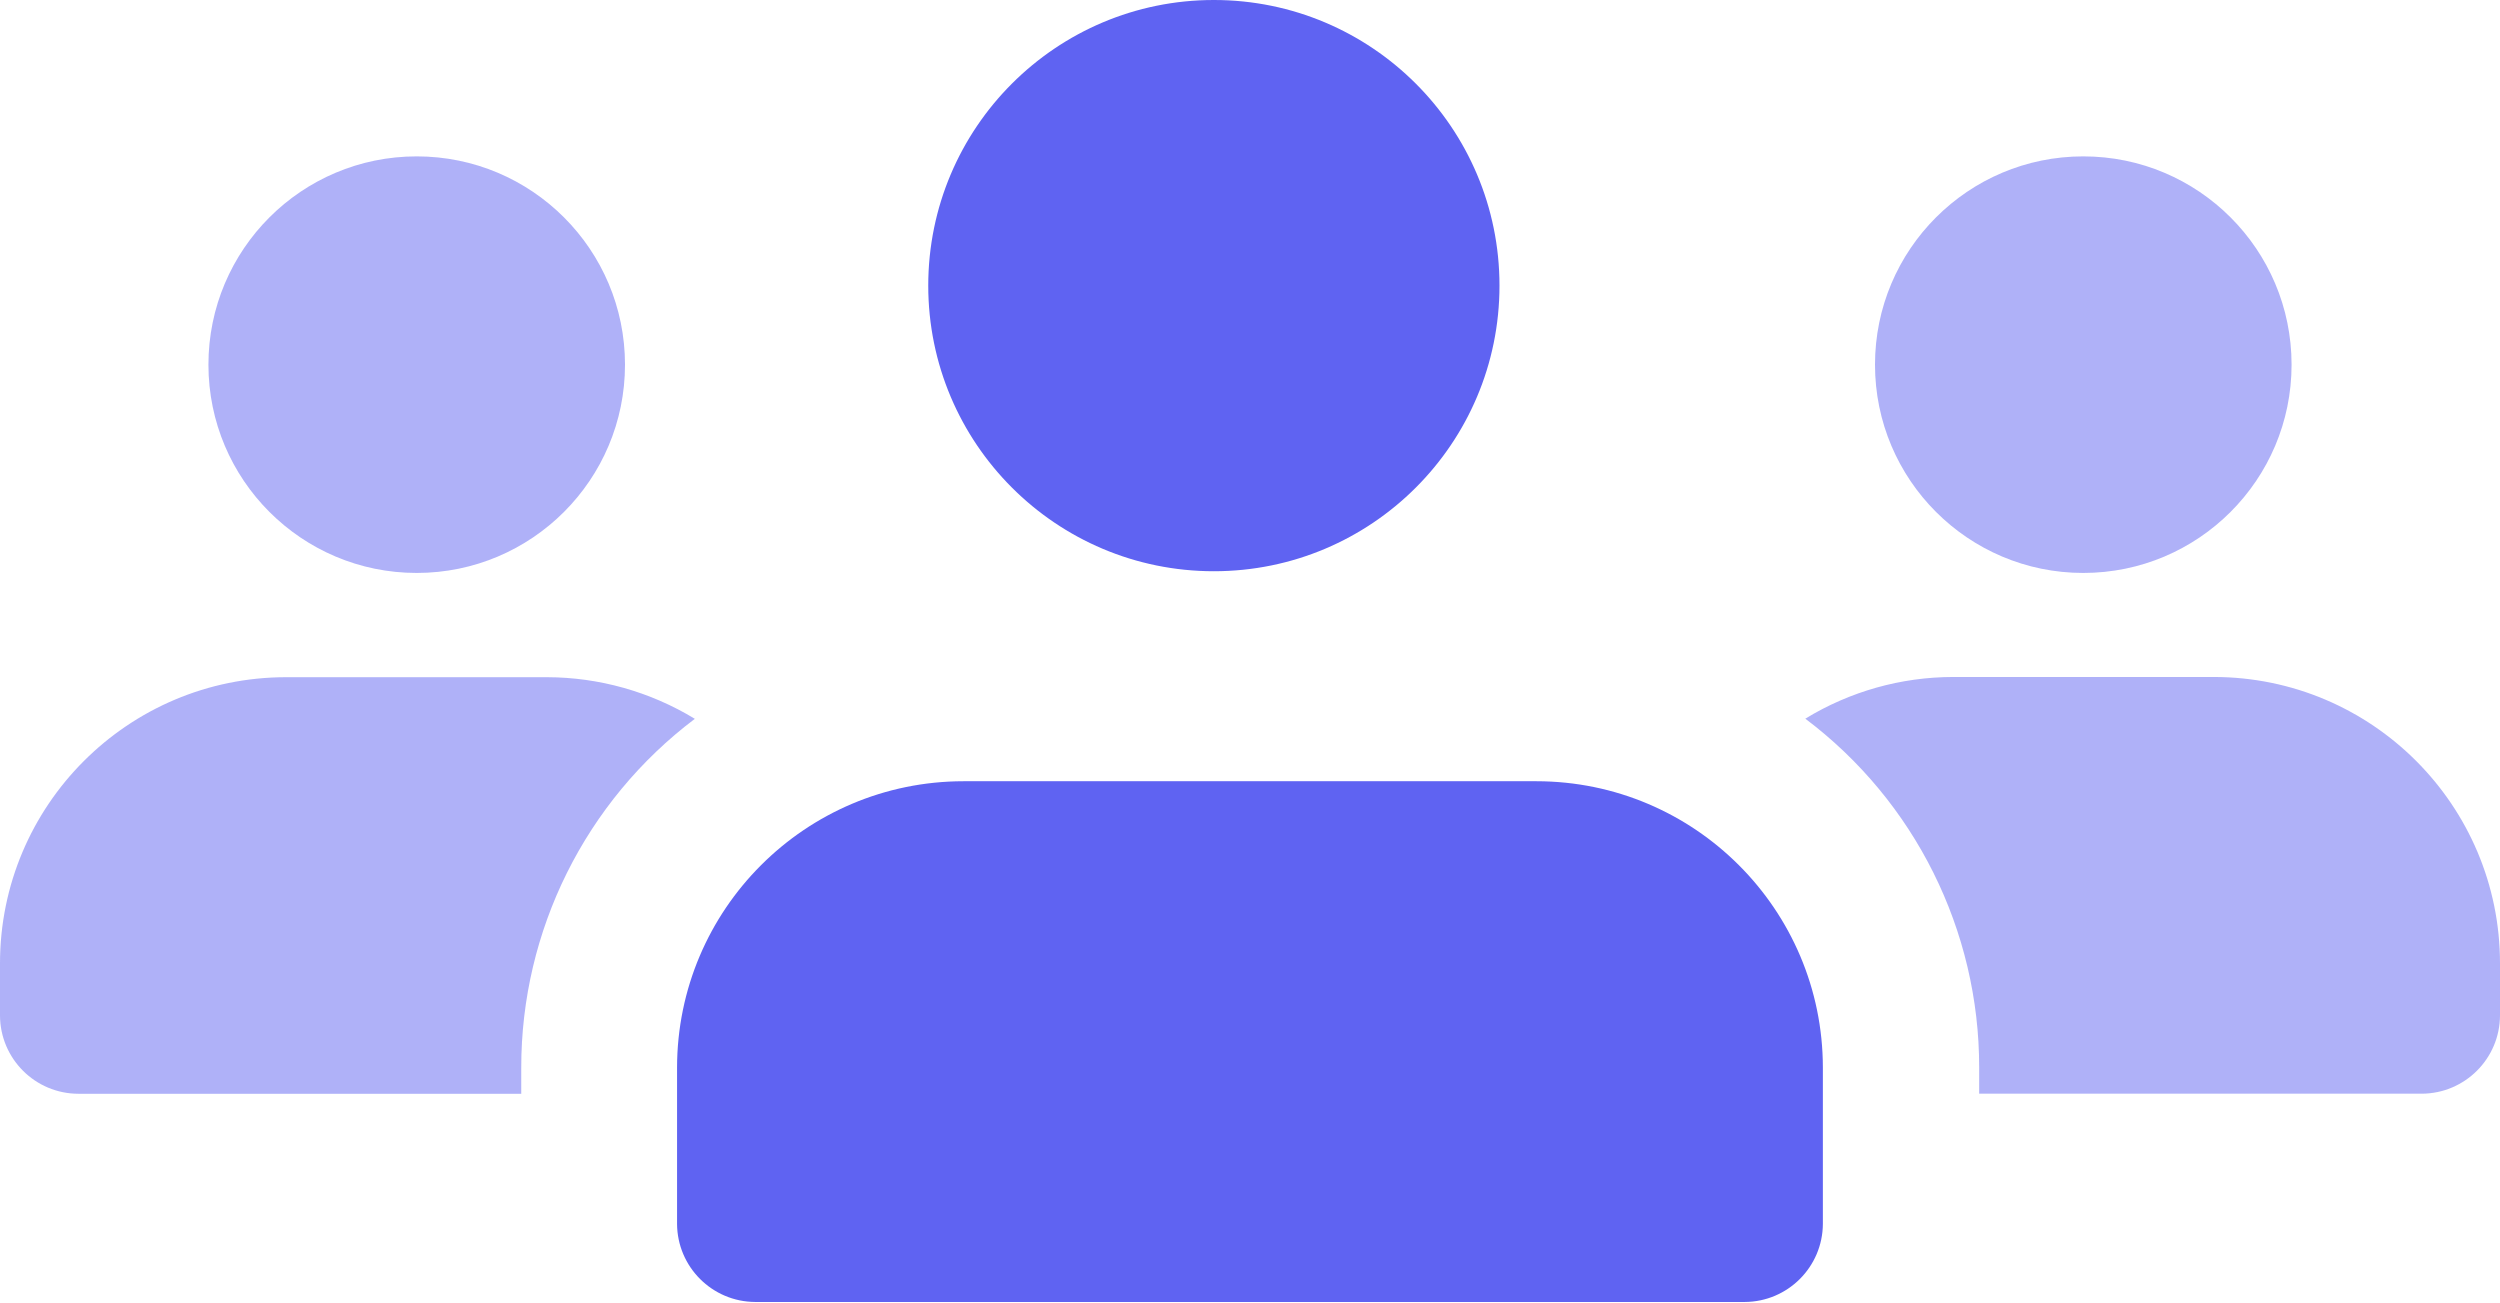
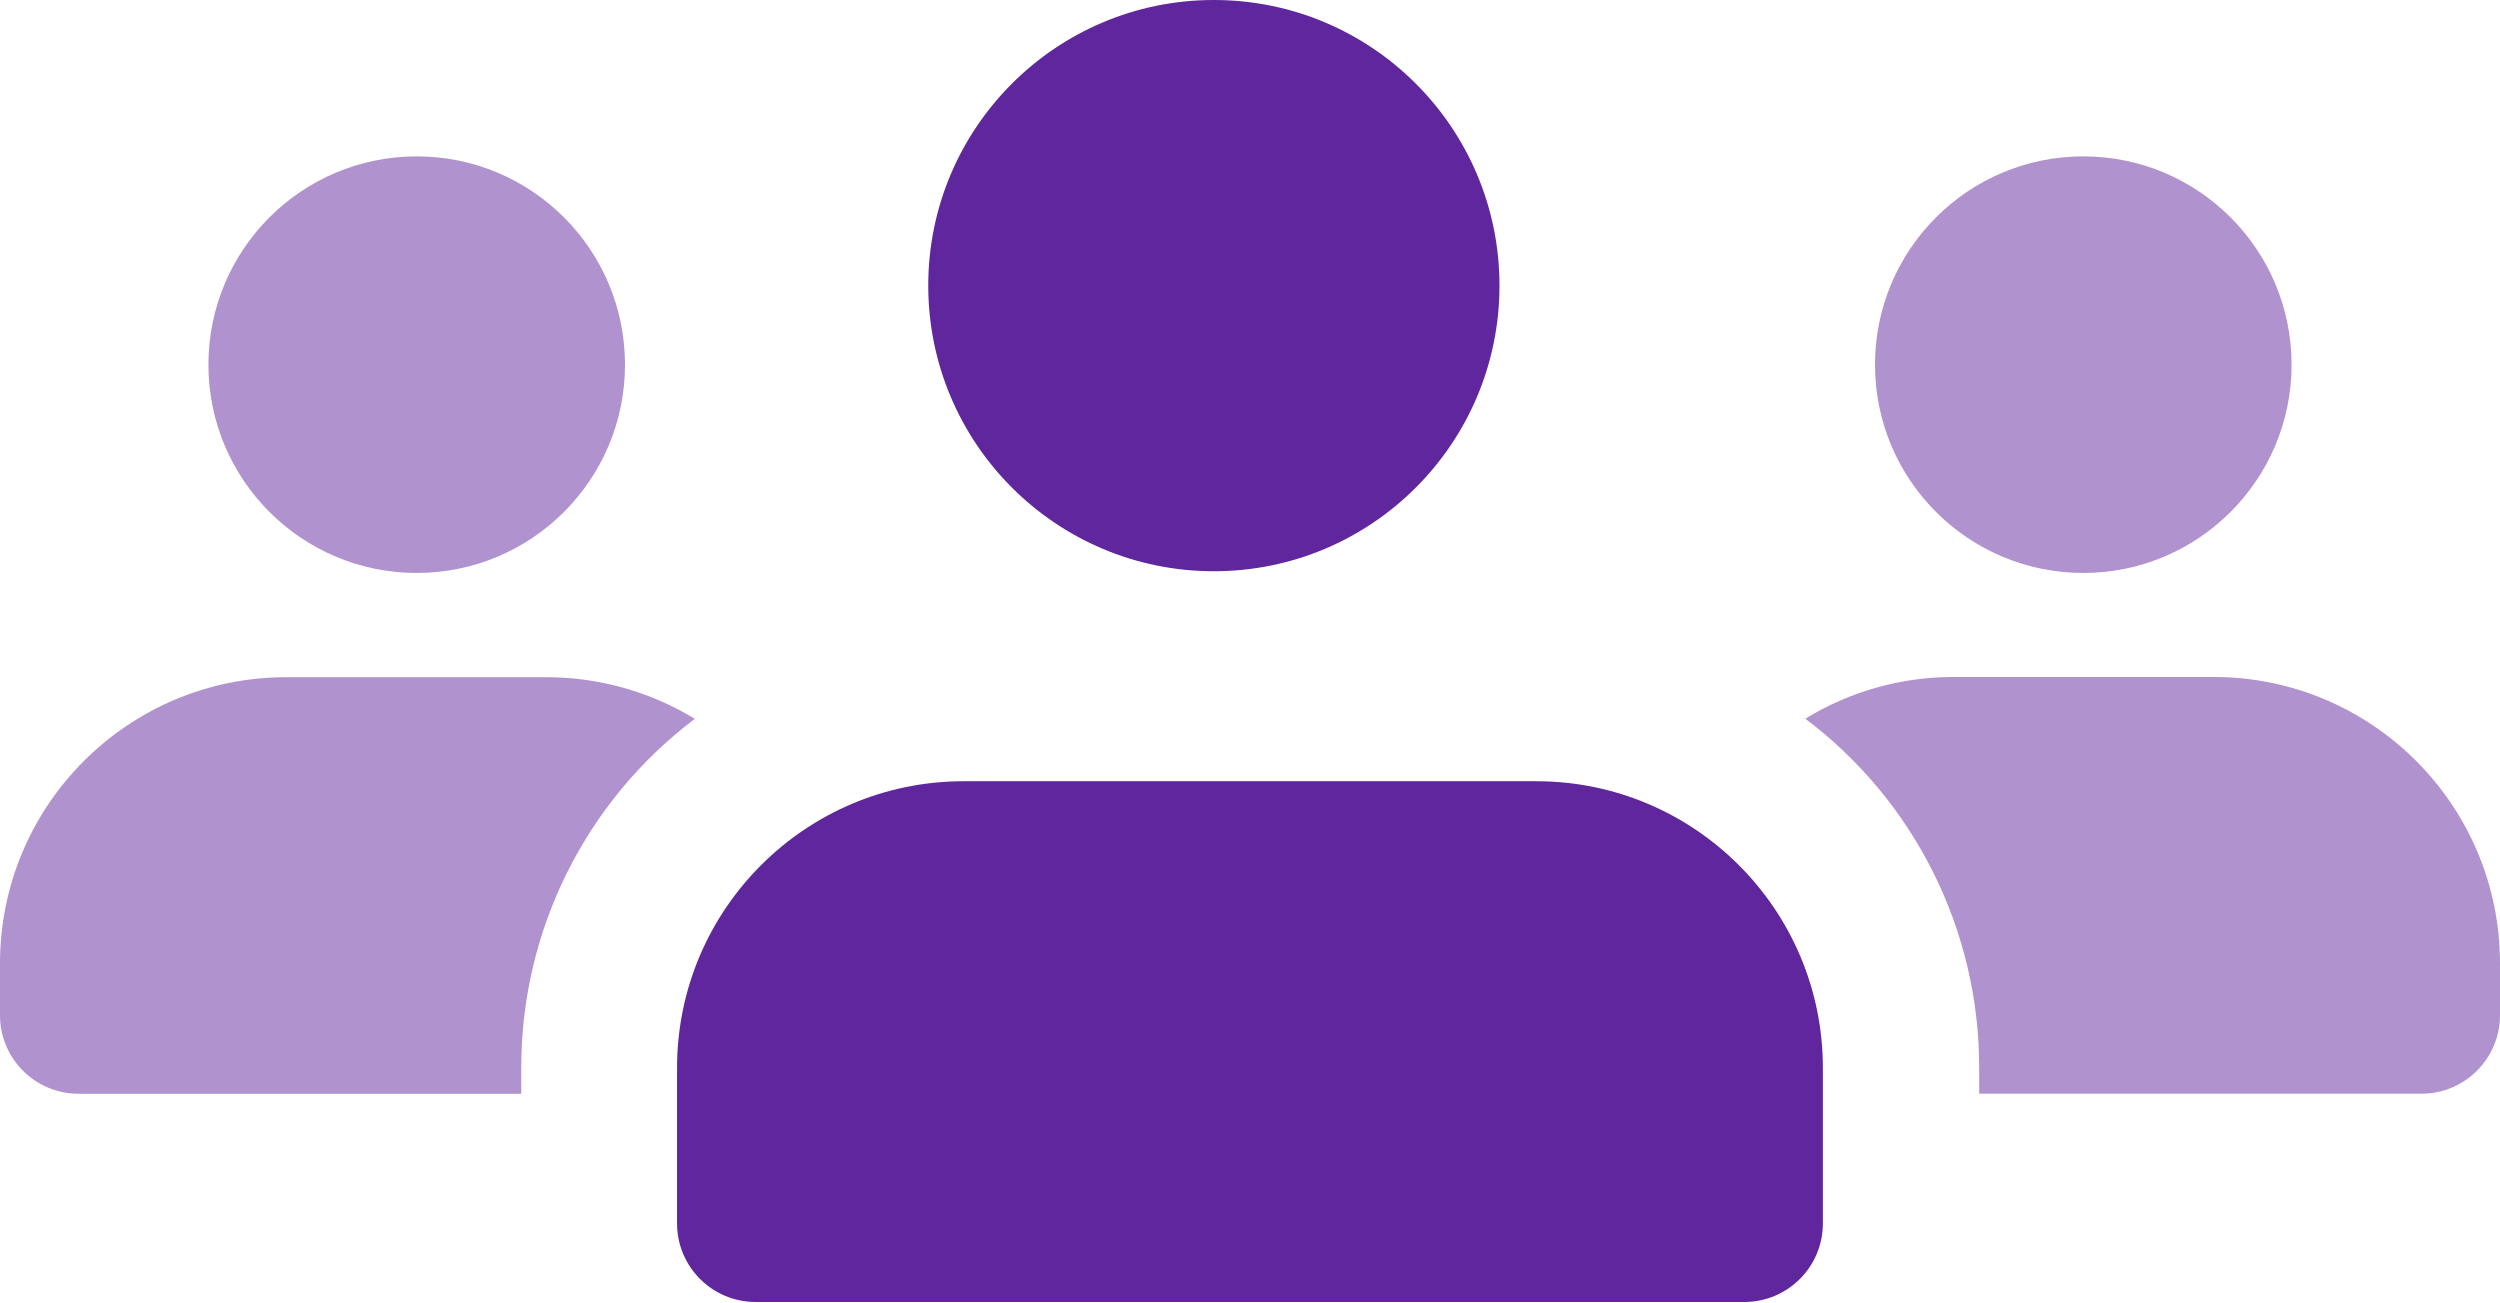
<svg xmlns="http://www.w3.org/2000/svg" width="35.012" height="18.235" viewBox="0 0 35.012 18.235">
  <g id="user" transform="translate(-8 -12.583)">
    <g id="Group_1111" data-name="Group 1111" transform="translate(8 14.773)">
-       <circle id="Ellipse_46" data-name="Ellipse 46" cx="2.917" cy="2.917" r="2.917" transform="translate(2.919)" fill="#5f63f2" opacity="0.5" />
-       <path id="Path_1020" data-name="Path 1020" d="M17.731,17.5A6.115,6.115,0,0,0,15.3,22.386v.365h-6.2A1.1,1.1,0,0,1,8,21.657v-.729a4.009,4.009,0,0,1,4.011-4.011h3.648A4,4,0,0,1,17.731,17.5Z" transform="translate(-8 -9.623)" fill="#5f63f2" opacity="0.5" />
-       <circle id="Ellipse_47" data-name="Ellipse 47" cx="2.917" cy="2.917" r="2.917" transform="translate(26.259)" fill="#5f63f2" opacity="0.5" />
-       <path id="Path_1021" data-name="Path 1021" d="M29.283,20.929v.729a1.1,1.1,0,0,1-1.094,1.094h-6.2v-.365A6.112,6.112,0,0,0,19.554,17.5a3.978,3.978,0,0,1,2.072-.584h3.648A4.012,4.012,0,0,1,29.283,20.929Z" transform="translate(5.729 -9.625)" fill="#5f63f2" opacity="0.5" />
+       <circle id="Ellipse_46" data-name="Ellipse 46" cx="2.917" cy="2.917" r="2.917" transform="translate(2.919)" fill="#60269E" opacity="0.5" />
+       <path id="Path_1020" data-name="Path 1020" d="M17.731,17.5A6.115,6.115,0,0,0,15.3,22.386v.365h-6.2A1.1,1.1,0,0,1,8,21.657v-.729a4.009,4.009,0,0,1,4.011-4.011h3.648A4,4,0,0,1,17.731,17.5Z" transform="translate(-8 -9.623)" fill="#60269E" opacity="0.5" />
+       <circle id="Ellipse_47" data-name="Ellipse 47" cx="2.917" cy="2.917" r="2.917" transform="translate(26.259)" fill="#60269E" opacity="0.5" />
+       <path id="Path_1021" data-name="Path 1021" d="M29.283,20.929v.729a1.1,1.1,0,0,1-1.094,1.094h-6.2v-.365A6.112,6.112,0,0,0,19.554,17.5a3.978,3.978,0,0,1,2.072-.584h3.648A4.012,4.012,0,0,1,29.283,20.929Z" transform="translate(5.729 -9.625)" fill="#60269E" opacity="0.5" />
    </g>
-     <circle id="Ellipse_48" data-name="Ellipse 48" cx="4" cy="4" r="4" transform="translate(21 12.583)" fill="#5f63f2" />
-     <path id="Path_1022" data-name="Path 1022" d="M24.369,17.583H16.344a4.015,4.015,0,0,0-4.011,4.011v2.188a1.1,1.1,0,0,0,1.094,1.094H27.286a1.1,1.1,0,0,0,1.094-1.094V21.594A4.015,4.015,0,0,0,24.369,17.583Z" transform="translate(5.149 5.941)" fill="#5f63f2" />
+     <circle id="Ellipse_48" data-name="Ellipse 48" cx="4" cy="4" r="4" transform="translate(21 12.583)" fill="#60269E" />
+     <path id="Path_1022" data-name="Path 1022" d="M24.369,17.583H16.344a4.015,4.015,0,0,0-4.011,4.011v2.188a1.1,1.1,0,0,0,1.094,1.094H27.286a1.1,1.1,0,0,0,1.094-1.094V21.594A4.015,4.015,0,0,0,24.369,17.583Z" transform="translate(5.149 5.941)" fill="#60269E" />
  </g>
</svg>
